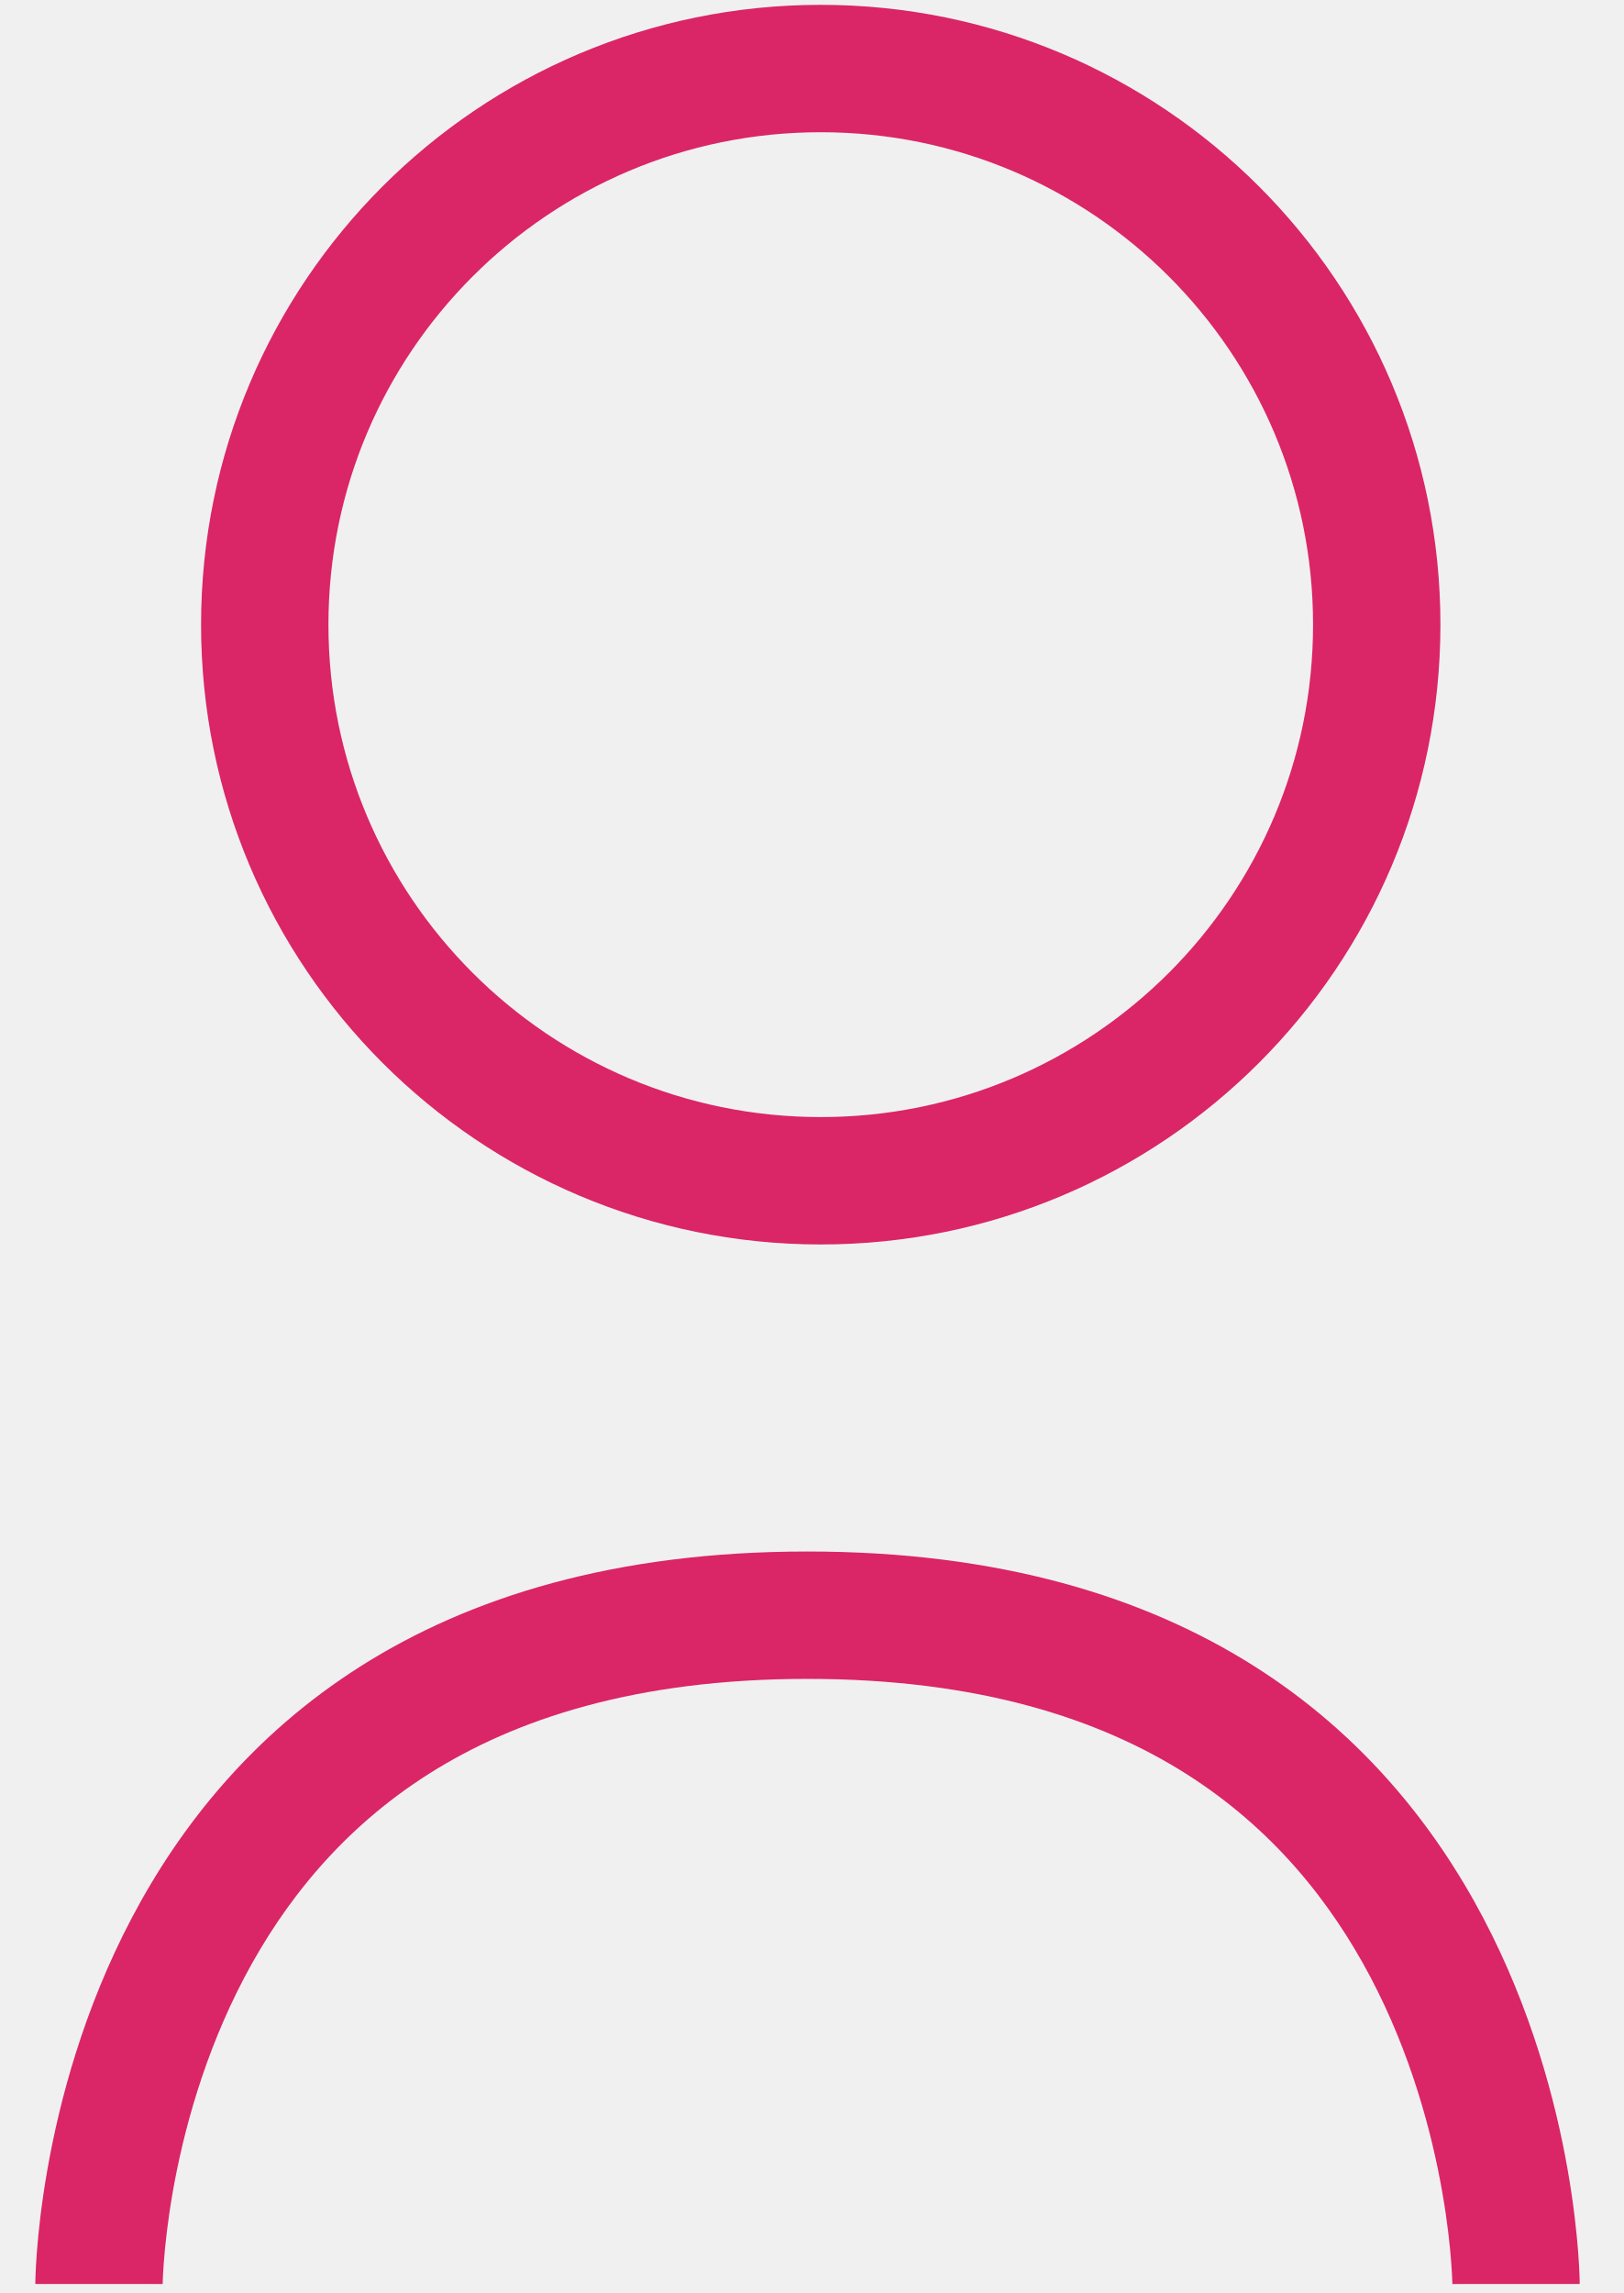
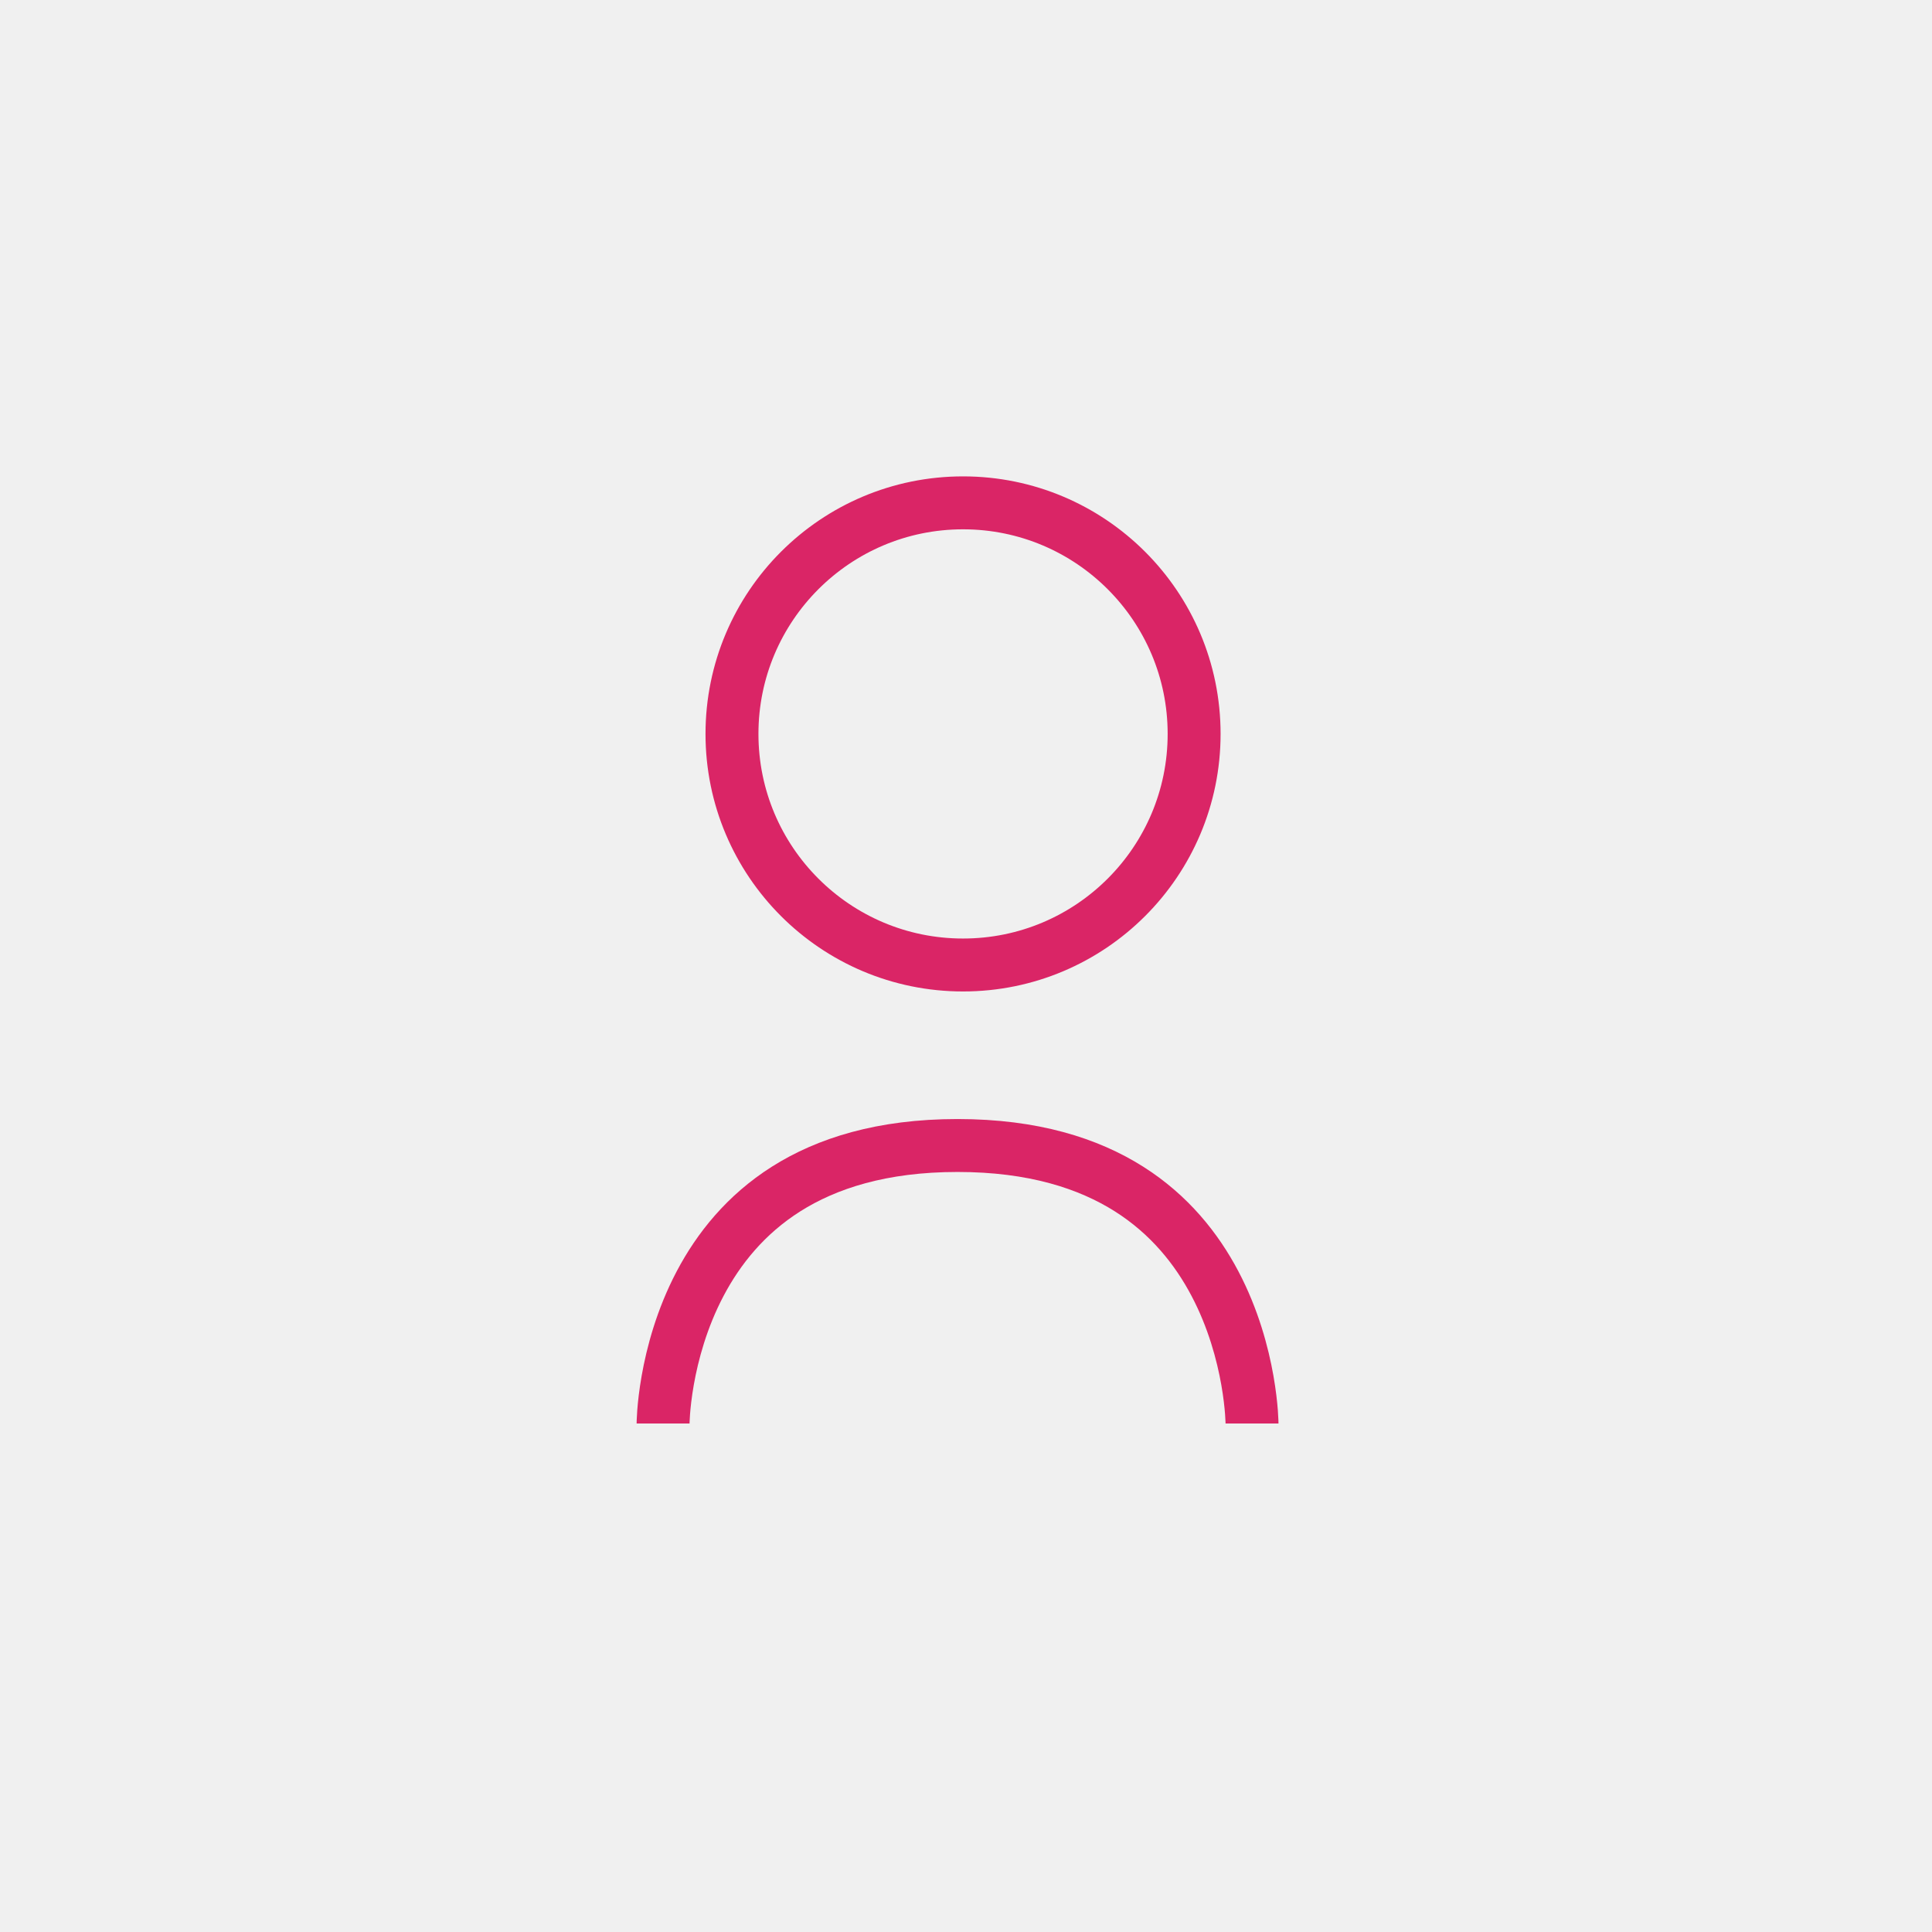
- <svg xmlns="http://www.w3.org/2000/svg" width="51" height="72" viewBox="0 0 51 72" fill="none">
-   <path d="M25.777 37.076C35.421 37.076 43.239 29.258 43.239 19.614C43.239 9.97 35.421 2.152 25.777 2.152C16.133 2.152 8.315 9.97 8.315 19.614C8.315 29.258 16.133 37.076 25.777 37.076Z" stroke="#DA2566" stroke-width="4" />
-   <mask id="path-3-inside-1" fill="white">
-     <path d="M1.109 71.723C1.109 71.723 1.109 48.717 25.361 48.717C49.614 48.717 49.614 71.723 49.614 71.723" />
-   </mask>
-   <path d="M1.109 71.723C5.109 71.723 5.109 71.725 5.109 71.727C5.109 71.727 5.109 71.729 5.109 71.73C5.109 71.732 5.109 71.734 5.109 71.735C5.109 71.738 5.109 71.74 5.109 71.74C5.109 71.74 5.109 71.735 5.109 71.725C5.109 71.705 5.11 71.664 5.112 71.605C5.116 71.486 5.125 71.293 5.145 71.035C5.184 70.518 5.264 69.751 5.427 68.82C5.758 66.941 6.411 64.491 7.679 62.085C8.936 59.7 10.771 57.405 13.478 55.693C16.17 53.99 19.956 52.717 25.361 52.717V44.717C18.64 44.717 13.331 46.32 9.202 48.931C5.088 51.533 2.376 54.989 0.602 58.355C-1.162 61.701 -2.024 65.002 -2.452 67.436C-2.667 68.662 -2.777 69.693 -2.833 70.434C-2.861 70.805 -2.875 71.106 -2.883 71.324C-2.887 71.433 -2.889 71.522 -2.89 71.589C-2.891 71.622 -2.891 71.65 -2.891 71.673C-2.891 71.684 -2.891 71.694 -2.891 71.702C-2.891 71.706 -2.891 71.71 -2.891 71.713C-2.891 71.715 -2.891 71.718 -2.891 71.718C-2.891 71.721 -2.891 71.723 1.109 71.723ZM25.361 52.717C30.767 52.717 34.552 53.99 37.245 55.693C39.952 57.405 41.787 59.7 43.044 62.085C44.312 64.491 44.965 66.941 45.295 68.82C45.459 69.751 45.539 70.518 45.578 71.035C45.597 71.293 45.606 71.486 45.611 71.605C45.613 71.664 45.614 71.705 45.614 71.725C45.614 71.735 45.614 71.74 45.614 71.74C45.614 71.74 45.614 71.738 45.614 71.735C45.614 71.734 45.614 71.732 45.614 71.73C45.614 71.729 45.614 71.727 45.614 71.727C45.614 71.725 45.614 71.723 49.614 71.723C53.614 71.723 53.614 71.721 53.614 71.718C53.614 71.718 53.614 71.715 53.614 71.713C53.614 71.71 53.614 71.706 53.614 71.702C53.614 71.694 53.614 71.684 53.614 71.673C53.614 71.65 53.613 71.622 53.613 71.589C53.612 71.522 53.61 71.433 53.606 71.324C53.598 71.106 53.583 70.805 53.556 70.434C53.5 69.693 53.39 68.662 53.175 67.436C52.747 65.002 51.885 61.701 50.121 58.355C48.347 54.989 45.634 51.533 41.52 48.931C37.392 46.32 32.083 44.717 25.361 44.717V52.717Z" fill="#DA2566" mask="url(#path-3-inside-1)" />
+ <svg xmlns="http://www.w3.org/2000/svg" width="146" height="146" viewBox="0 0 146 146" fill="none">
+   <path d="M72.777 72.924C82.421 72.924 90.239 65.106 90.239 55.462C90.239 45.818 82.421 38 72.777 38C63.133 38 55.315 45.818 55.315 55.462C55.315 65.106 63.133 72.924 72.777 72.924Z" stroke="#DA2566" stroke-width="4" />
+   <g clip-path="url(#clip0)">
+     <mask id="path-3-inside-1" fill="white">
+       <path d="M48.109 107.571C48.109 107.571 48.109 84.565 72.361 84.565C96.614 84.565 96.614 107.571 96.614 107.571" />
+     </mask>
+     <path d="M48.109 107.571C52.109 107.571 52.109 107.573 52.109 107.575C52.109 107.575 52.109 107.577 52.109 107.578C52.109 107.58 52.109 107.582 52.109 107.583C52.109 107.586 52.109 107.587 52.109 107.587C52.109 107.588 52.109 107.583 52.109 107.573C52.109 107.553 52.11 107.512 52.112 107.453C52.116 107.334 52.125 107.14 52.145 106.882C52.184 106.365 52.264 105.599 52.427 104.668C52.758 102.788 53.411 100.338 54.679 97.933C55.936 95.548 57.771 93.252 60.478 91.54C63.17 89.838 66.956 88.565 72.361 88.565V80.565C65.64 80.565 60.331 82.168 56.202 84.779C52.089 87.381 49.376 90.837 47.602 94.203C45.838 97.549 44.976 100.85 44.548 103.284C44.333 104.51 44.223 105.541 44.167 106.282C44.139 106.653 44.125 106.954 44.117 107.172C44.113 107.281 44.111 107.37 44.11 107.437C44.109 107.47 44.109 107.498 44.109 107.521C44.109 107.532 44.109 107.541 44.109 107.55C44.109 107.554 44.109 107.558 44.109 107.561C44.109 107.563 44.109 107.565 44.109 107.566C44.109 107.568 44.109 107.571 48.109 107.571ZM72.361 88.565C77.766 88.565 81.552 89.838 84.245 91.54C86.952 93.252 88.787 95.548 90.044 97.933C91.312 100.338 91.965 102.788 92.296 104.668C92.459 105.599 92.539 106.365 92.578 106.882C92.597 107.14 92.606 107.334 92.611 107.453C92.613 107.512 92.614 107.553 92.614 107.573C92.614 107.583 92.614 107.588 92.614 107.587C92.614 107.587 92.614 107.586 92.614 107.583C92.614 107.582 92.614 107.58 92.614 107.578C92.614 107.577 92.614 107.575 92.614 107.575C92.614 107.573 92.614 107.571 96.614 107.571C100.614 107.571 100.614 107.568 100.614 107.566C100.614 107.565 100.614 107.563 100.614 107.561C100.614 107.558 100.614 107.554 100.614 107.55C100.614 107.541 100.614 107.532 100.614 107.521C100.614 107.498 100.613 107.47 100.613 107.437C100.612 107.37 100.61 107.281 100.606 107.172C100.598 106.954 100.583 106.653 100.555 106.282C100.5 105.541 100.39 104.51 100.175 103.284C99.747 100.85 98.885 97.549 97.121 94.203C95.347 90.837 92.634 87.381 88.52 84.779C84.391 82.168 79.083 80.565 72.361 80.565V88.565Z" fill="#DA2566" mask="url(#path-3-inside-1)" />
+   </g>
+   <defs>
+     <clipPath id="clip0">
+       <rect x="47" y="83.457" width="51" height="24.391" fill="white" />
+     </clipPath>
+   </defs>
</svg>
